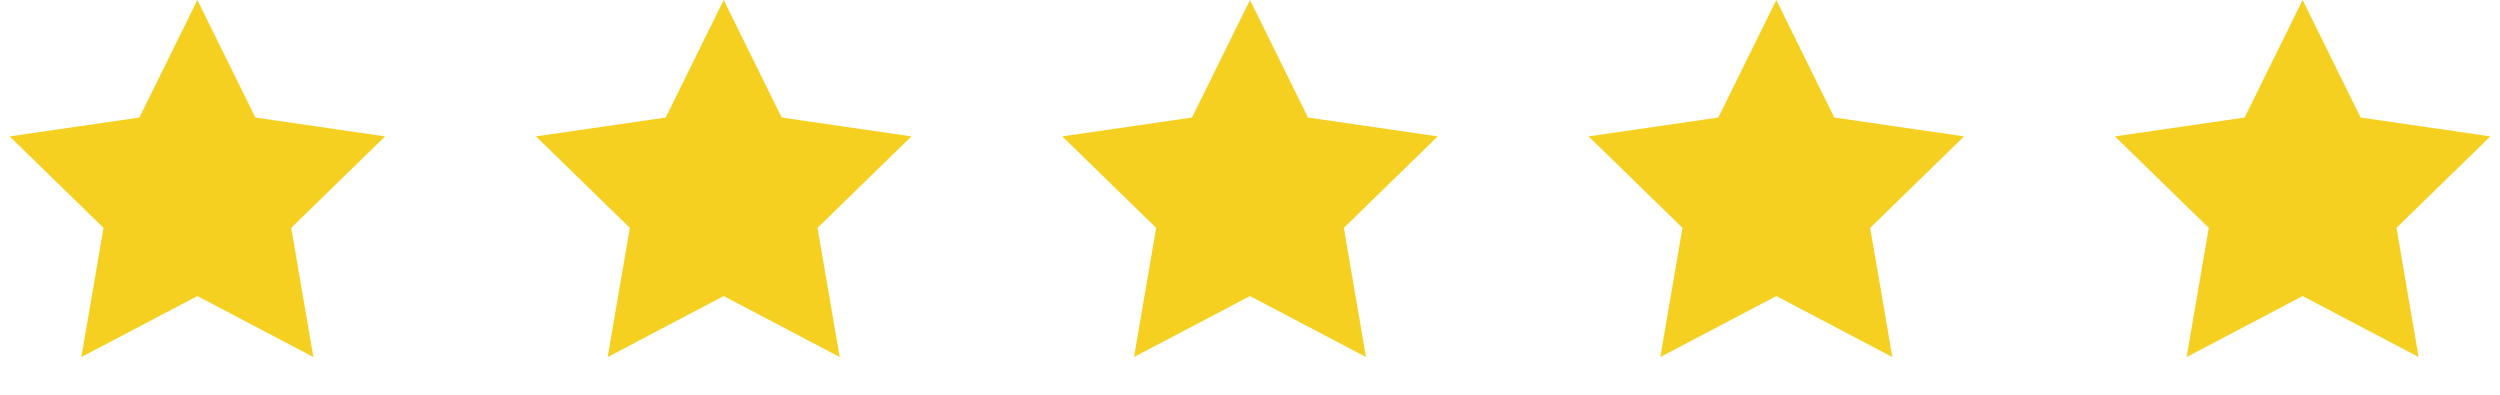
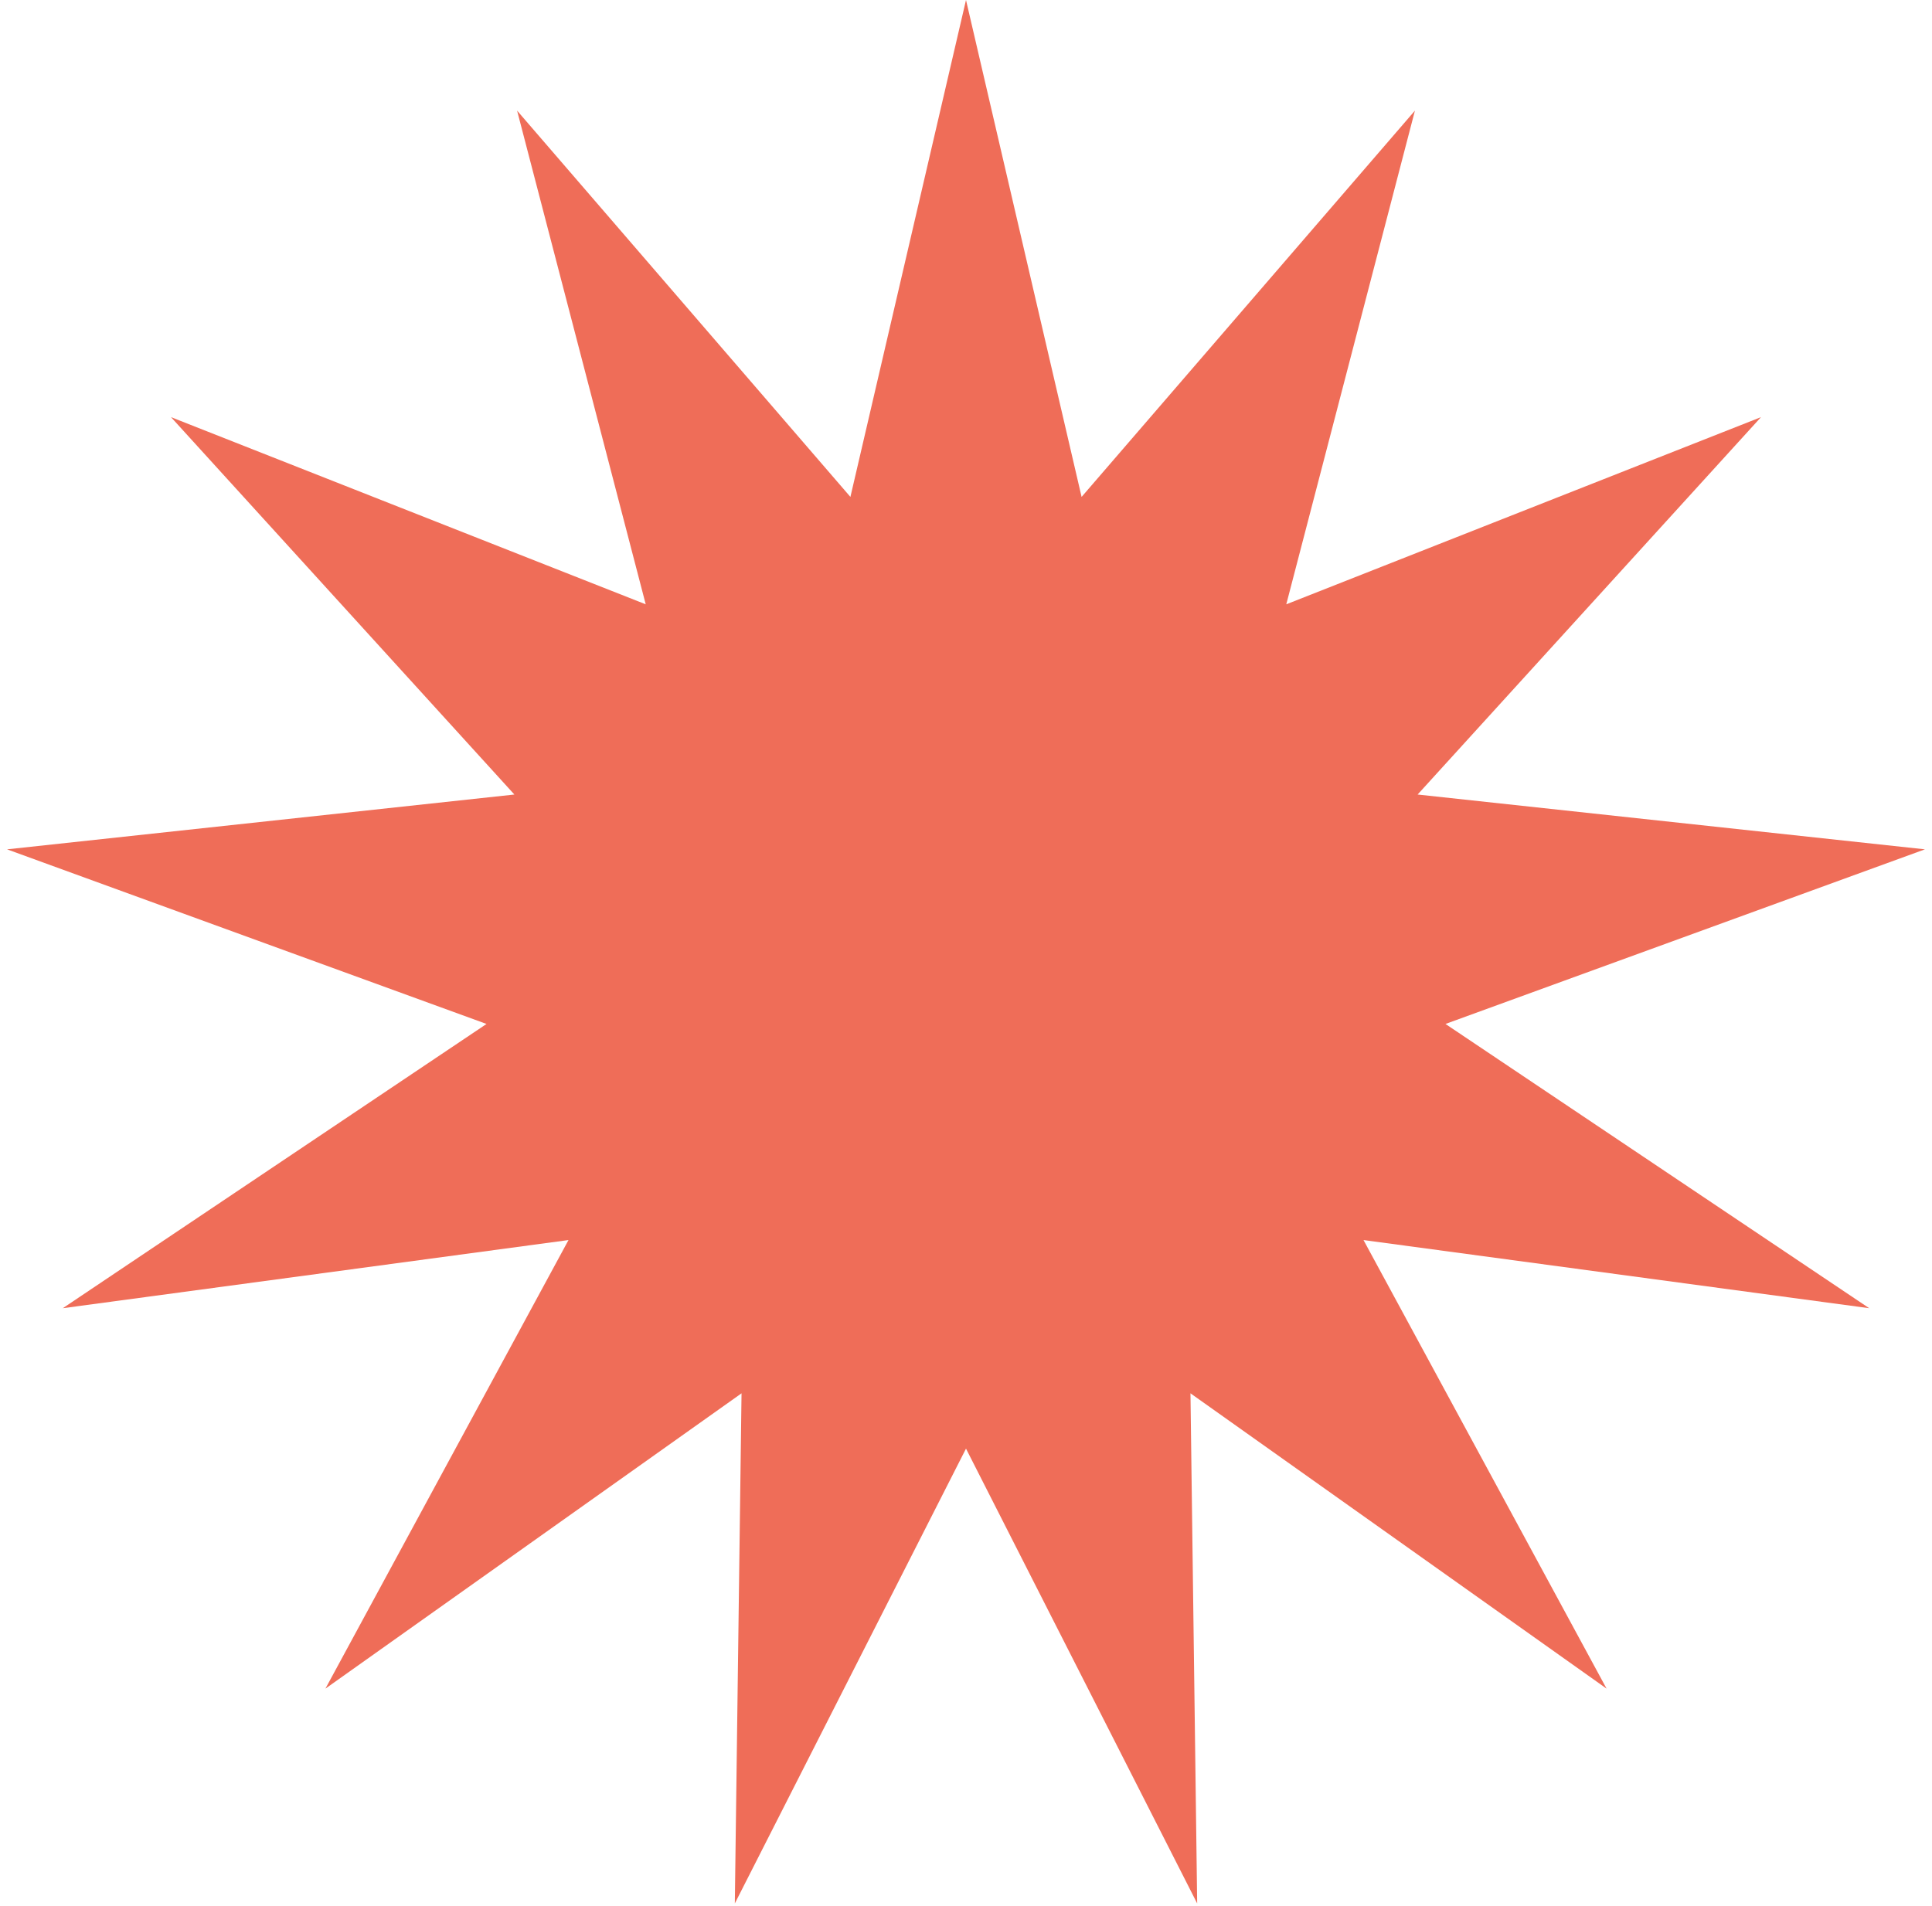
- <svg xmlns="http://www.w3.org/2000/svg" width="152" height="24" viewBox="0 0 152 24" fill="none">
-   <path d="M12 18L4.947 21.708L6.294 13.854L0.587 8.292L8.473 7.146L12 0L15.527 7.146L23.413 8.292L17.706 13.854L19.053 21.708L12 18Z" fill="#F6D021" />
-   <path d="M44 18L36.947 21.708L38.294 13.854L32.587 8.292L40.473 7.146L44 0L47.527 7.146L55.413 8.292L49.706 13.854L51.053 21.708L44 18Z" fill="#F6D021" />
-   <path d="M76 18L68.947 21.708L70.294 13.854L64.587 8.292L72.473 7.146L76 0L79.527 7.146L87.413 8.292L81.706 13.854L83.053 21.708L76 18Z" fill="#F6D021" />
-   <path d="M108 18L100.947 21.708L102.294 13.854L96.587 8.292L104.473 7.146L108 0L111.527 7.146L119.413 8.292L113.706 13.854L115.053 21.708L108 18Z" fill="#F6D021" />
-   <path d="M140 18L132.947 21.708L134.294 13.854L128.587 8.292L136.473 7.146L140 0L143.527 7.146L151.413 8.292L145.706 13.854L147.053 21.708L140 18Z" fill="#F6D021" />
+ <svg xmlns="http://www.w3.org/2000/svg" width="148" height="146" viewBox="0 0 148 146" fill="none">
+   <path d="M74 111L56.291 145.85L56.805 106.762L24.929 129.39L43.55 95.018L4.809 100.241L37.27 78.46L0.54 65.08L39.404 60.88L13.099 31.963L49.465 46.305L39.611 8.476L65.145 38.075L74 0L82.855 38.075L108.39 8.476L98.535 46.305L134.901 31.963L108.596 60.88L147.46 65.08L110.73 78.46L143.191 100.241L104.45 95.018L123.071 129.39L91.195 106.762L91.709 145.85L74 111Z" fill="#EF6D58" />
</svg>
